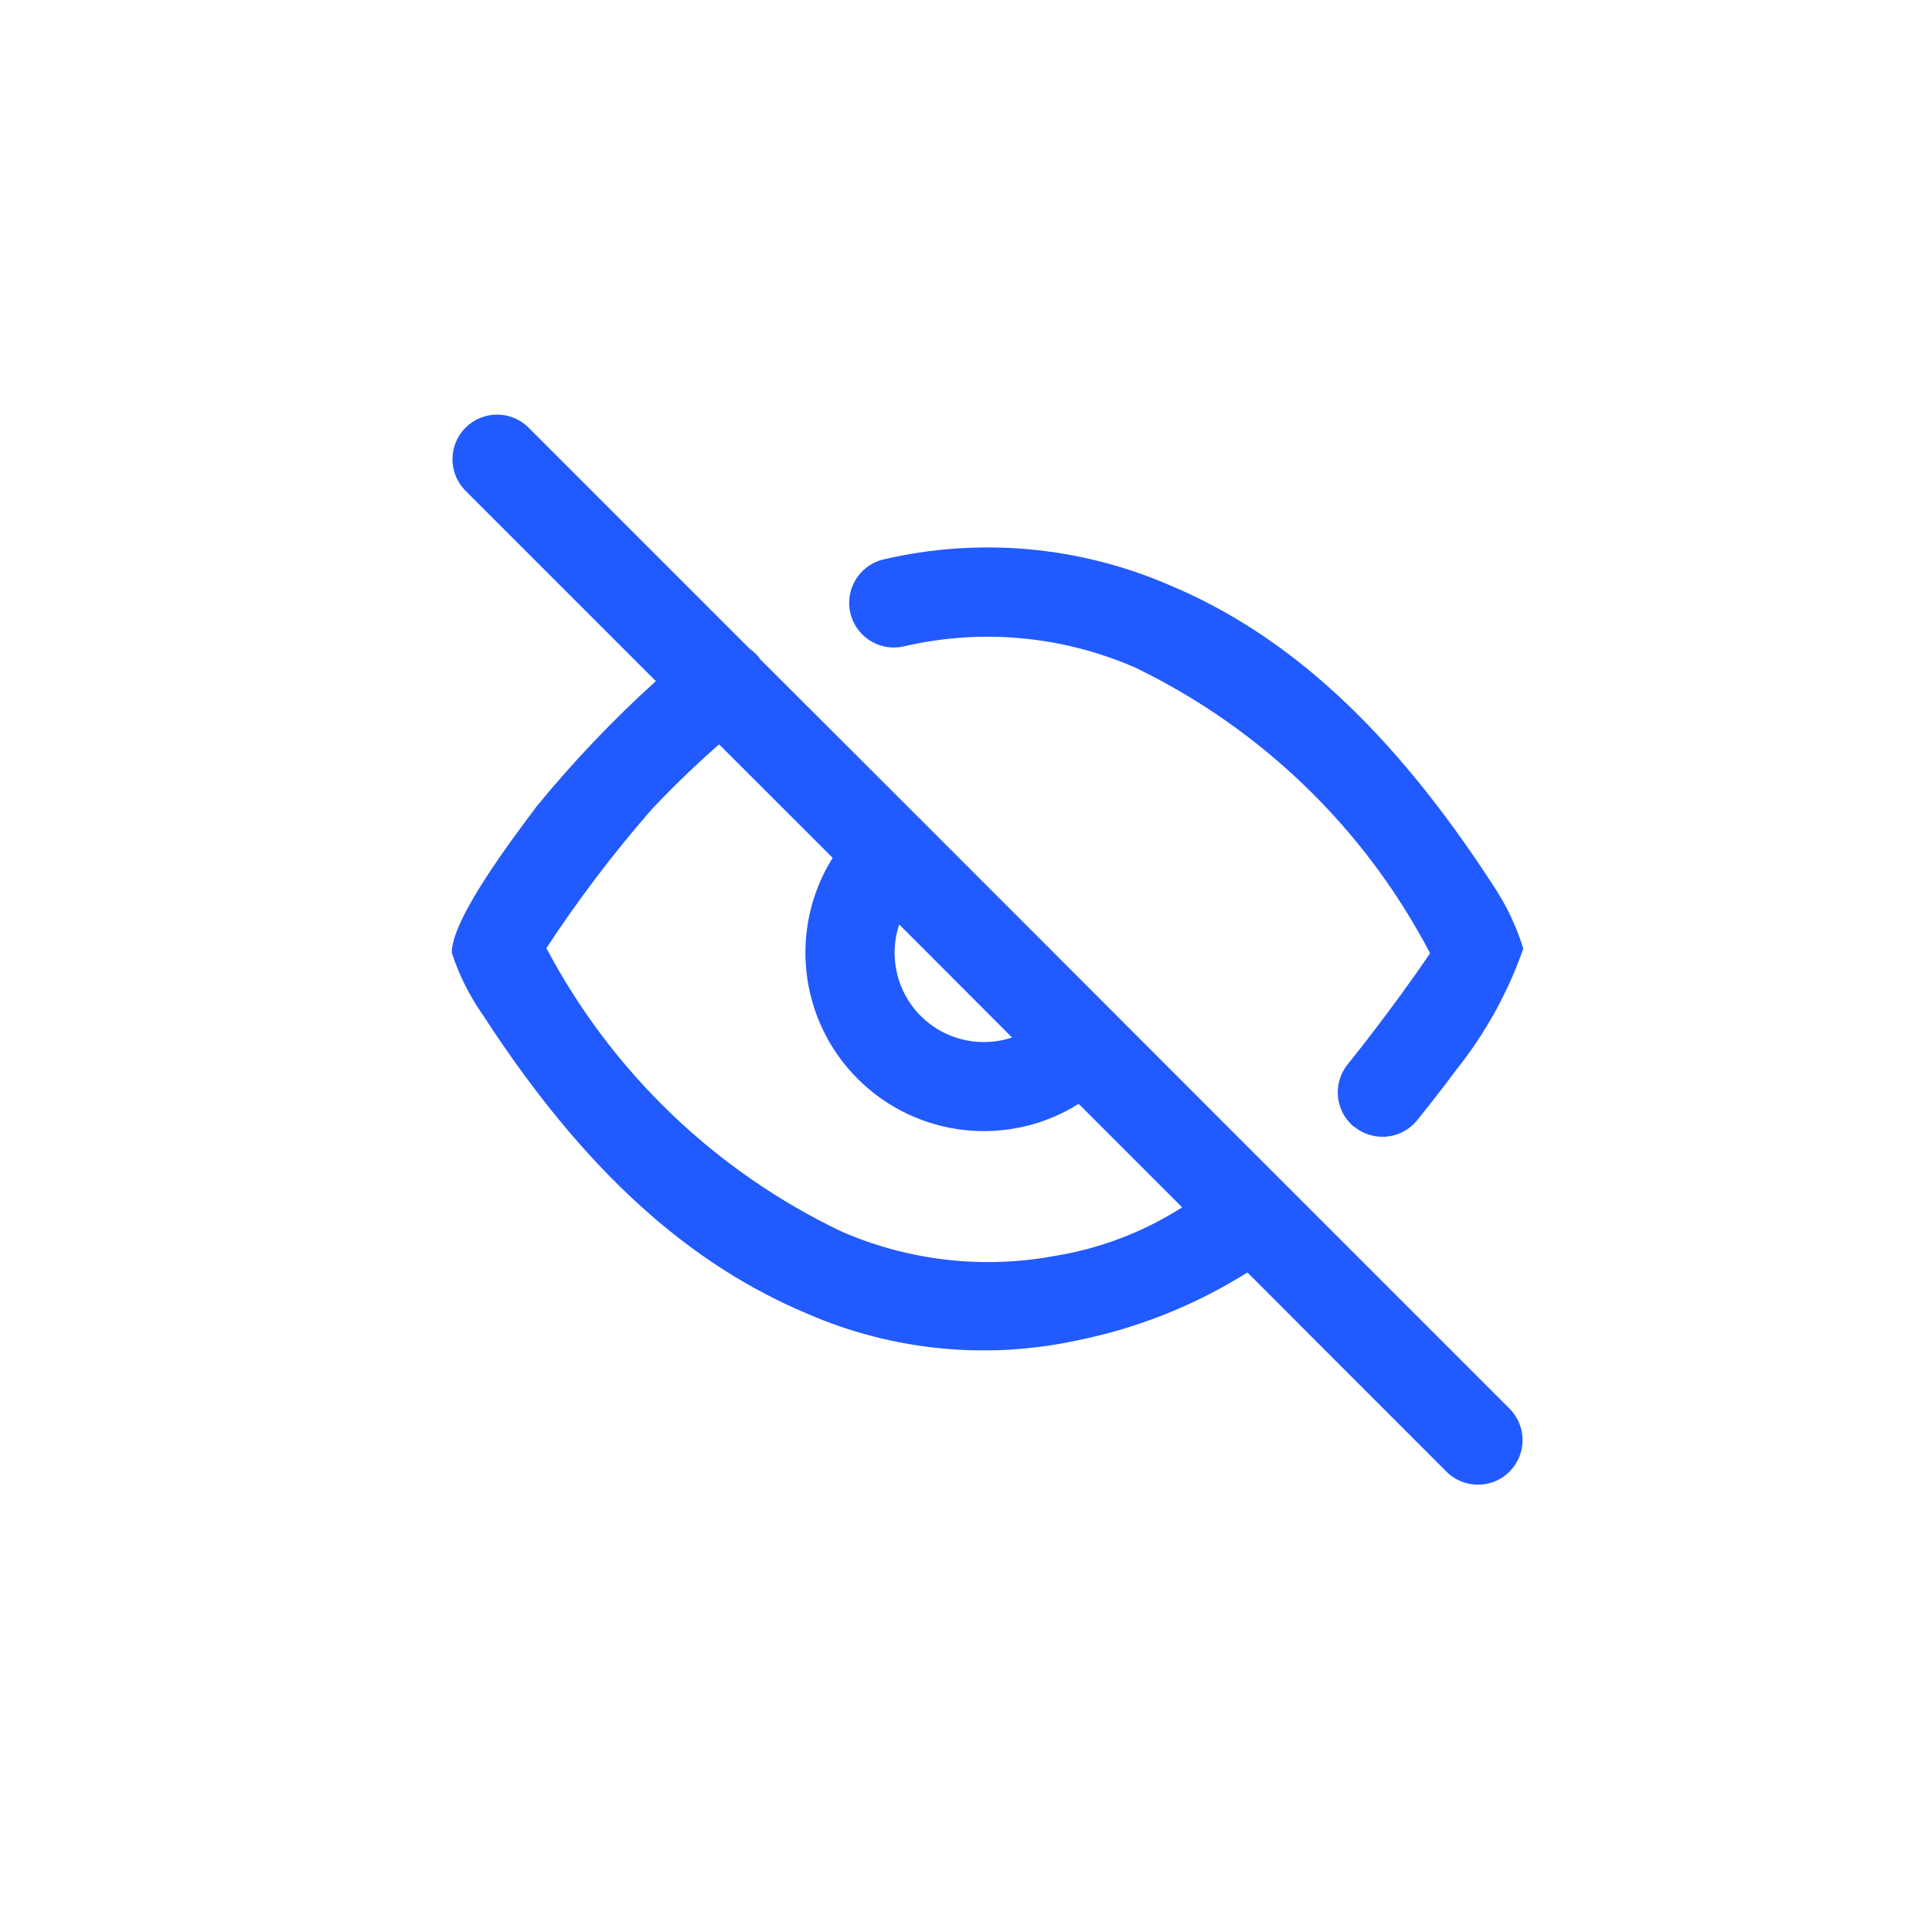
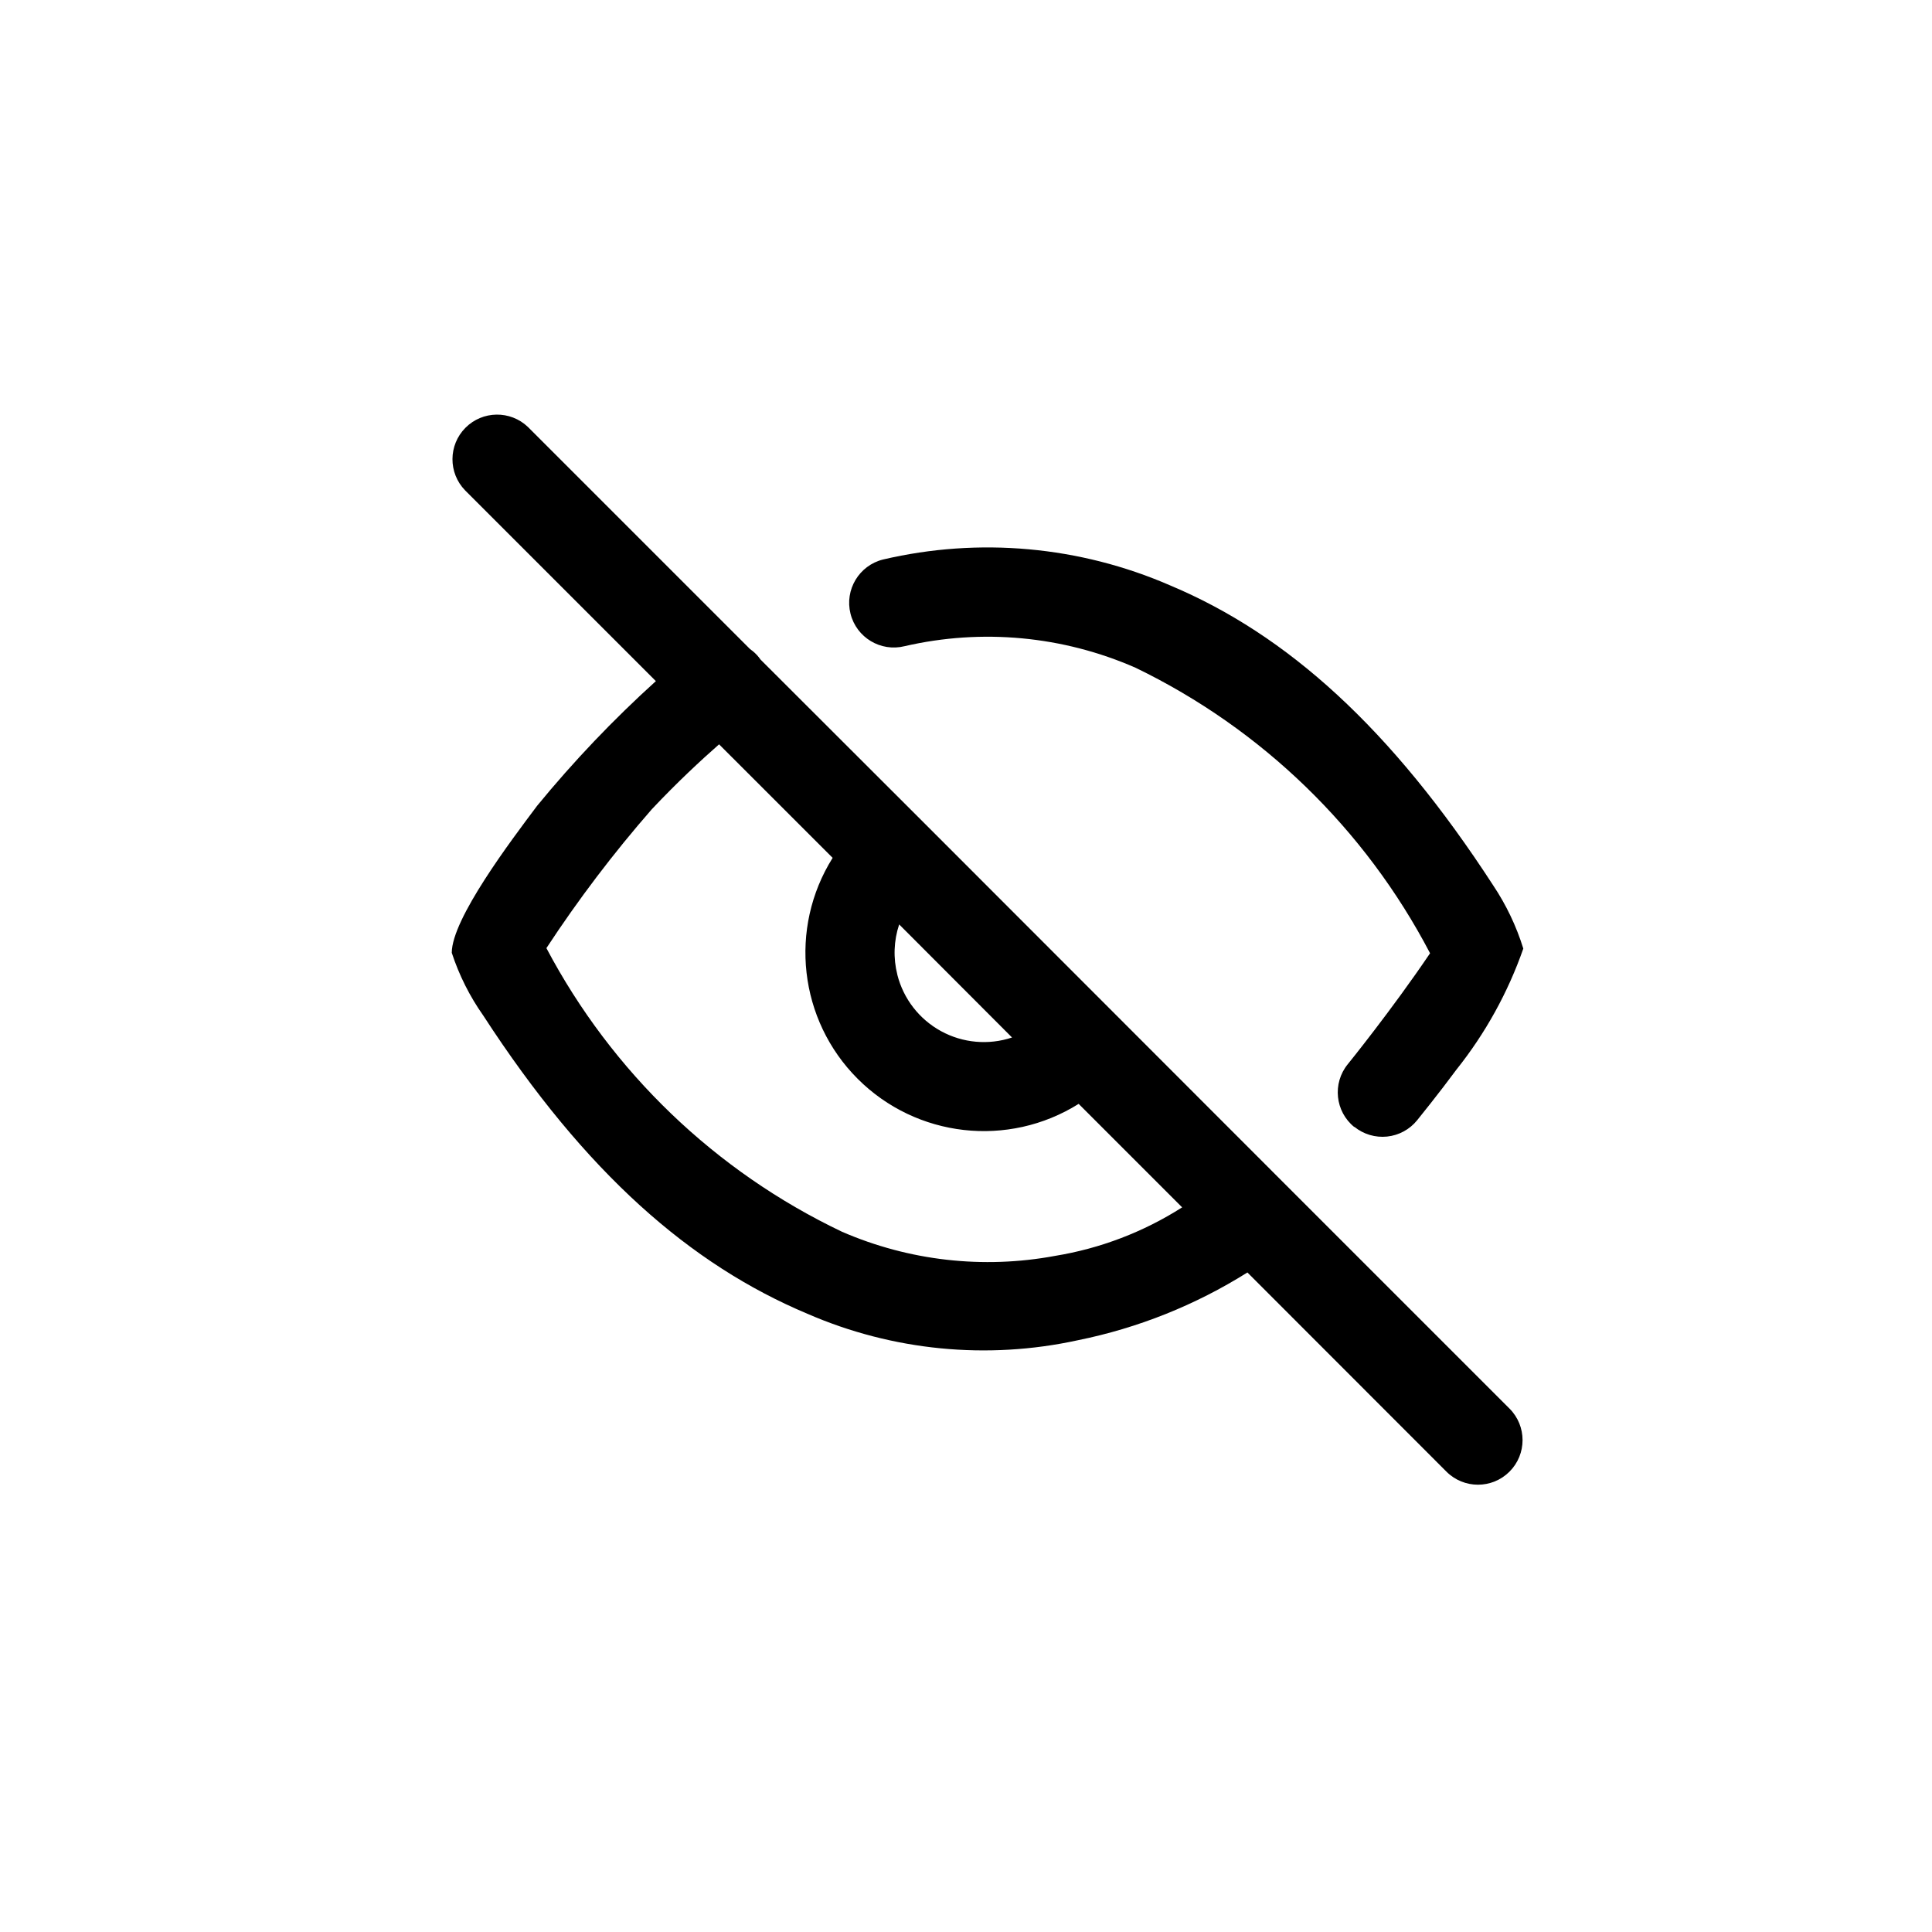
<svg xmlns="http://www.w3.org/2000/svg" width="38.48" height="38.48" viewBox="0 0 38.48 38.48">
  <defs>
    <style>
      .cls-1 {
        fill: rgba(255,255,255,0);
-       }
- 
-       .cls-2 {
-         fill: #215aff;
      }
    </style>
  </defs>
  <g id="icon-closed-eye" transform="translate(-564 -291)">
    <rect id="Retângulo_438" data-name="Retângulo 438" class="cls-1" width="38.48" height="38.48" rx="19" transform="translate(564 291)" />
    <path id="Caminho_3829" data-name="Caminho 3829" class="cls-2" d="M19.811,21.067,15.847,17.1a10.129,10.129,0,0,1-3.378,1.35,8.8,8.8,0,0,1-5.387-.528c-2.326-.977-4.417-2.8-6.454-5.938A4.717,4.717,0,0,1,0,10.733C0,10.057,1.179,8.5,1.7,7.805A23.087,23.087,0,0,1,4.065,5.322l-3.8-3.8A.889.889,0,0,1,1.517.26L5.942,4.685c.018.012.035.025.051.038a.8.8,0,0,1,.156.169L9.4,8.139l.024.024L16.556,15.3l.029.029,4.482,4.482a.888.888,0,1,1-1.256,1.256ZM3.985,7.873a25.257,25.257,0,0,0-2.1,2.767A12.963,12.963,0,0,0,7.77,16.288a7.3,7.3,0,0,0,4.244.482,6.718,6.718,0,0,0,2.533-.967l-2.061-2.061a3.555,3.555,0,0,1-4.9-4.9L5.324,6.581C4.961,6.9,4.495,7.332,3.985,7.873Zm4.89,3.3a1.777,1.777,0,0,0,2.284,1.247L8.911,10.168A1.776,1.776,0,0,0,8.875,11.17Zm9.1,3.03a.889.889,0,0,1-.13-1.25c.01-.012.876-1.081,1.64-2.211A13.018,13.018,0,0,0,13.62,5.056a7.341,7.341,0,0,0-4.6-.43A.888.888,0,1,1,8.589,2.9a9.126,9.126,0,0,1,5.72.516c2.326.977,4.4,2.842,6.433,5.974a4.848,4.848,0,0,1,.6,1.259,8.2,8.2,0,0,1-1.332,2.411c-.346.469-.755.974-.783,1.009a.888.888,0,0,1-1.25.13Z" transform="translate(572.998 299.244)" />
  </g>
</svg>
